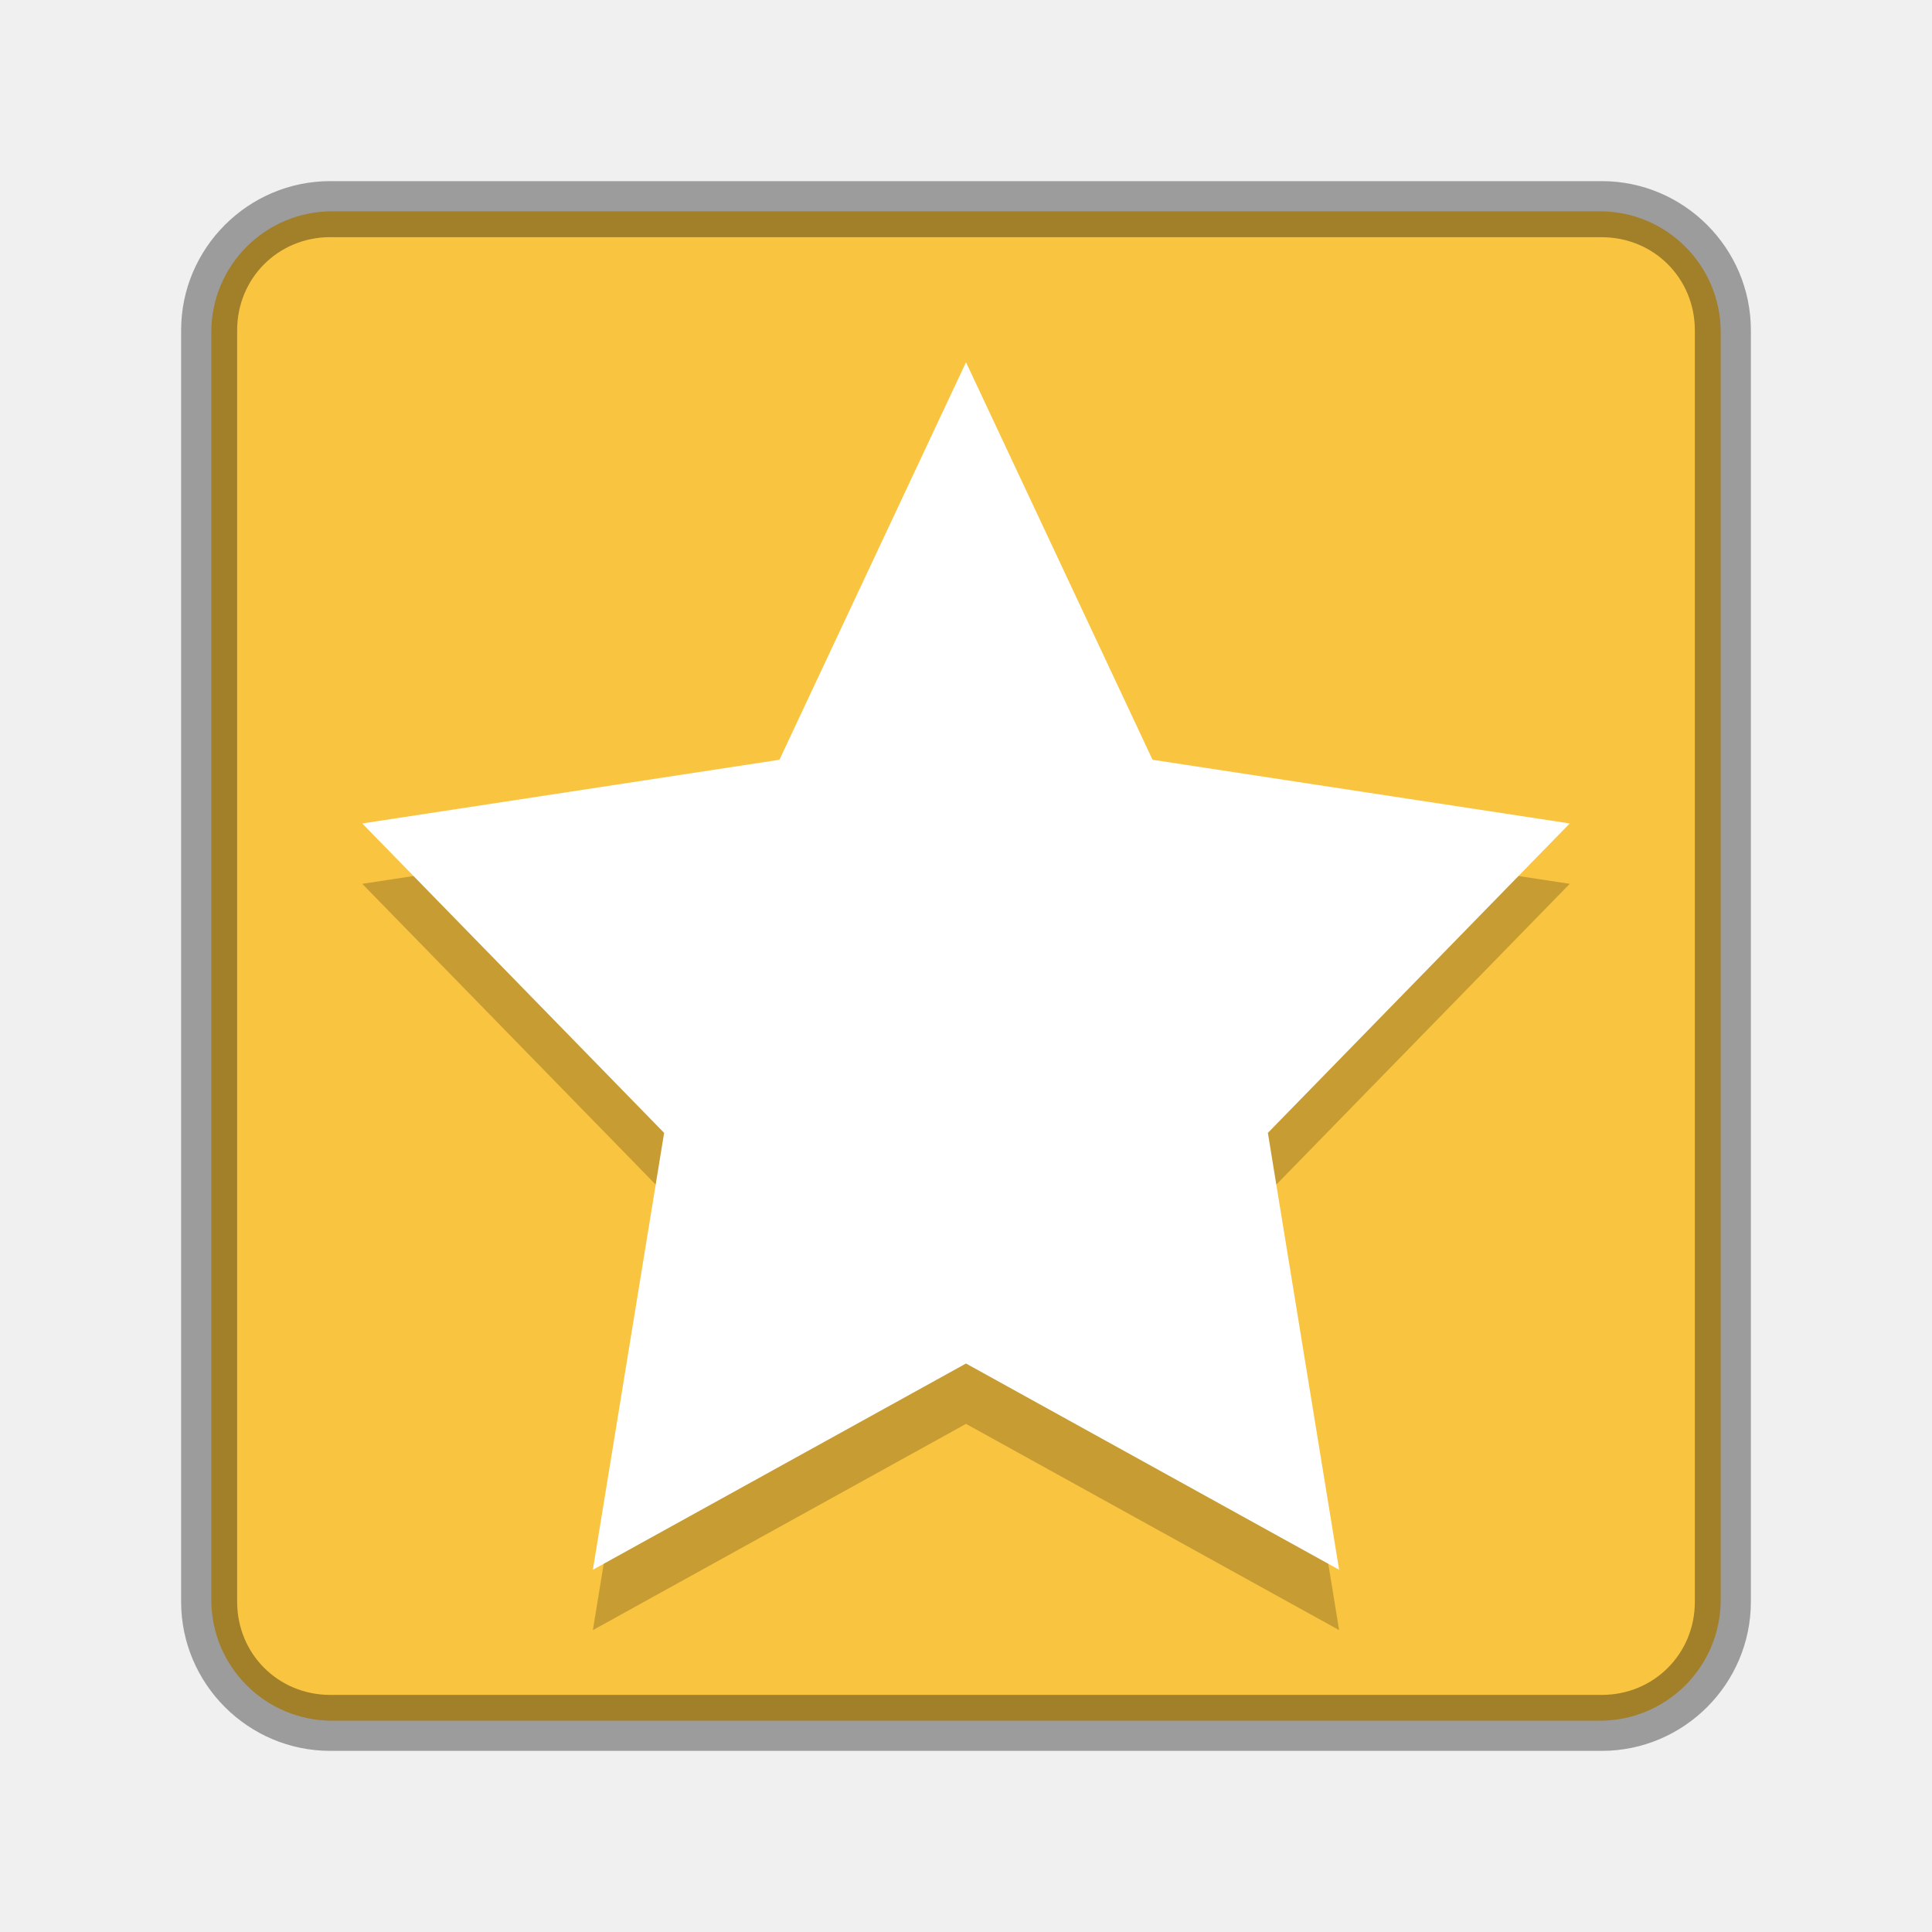
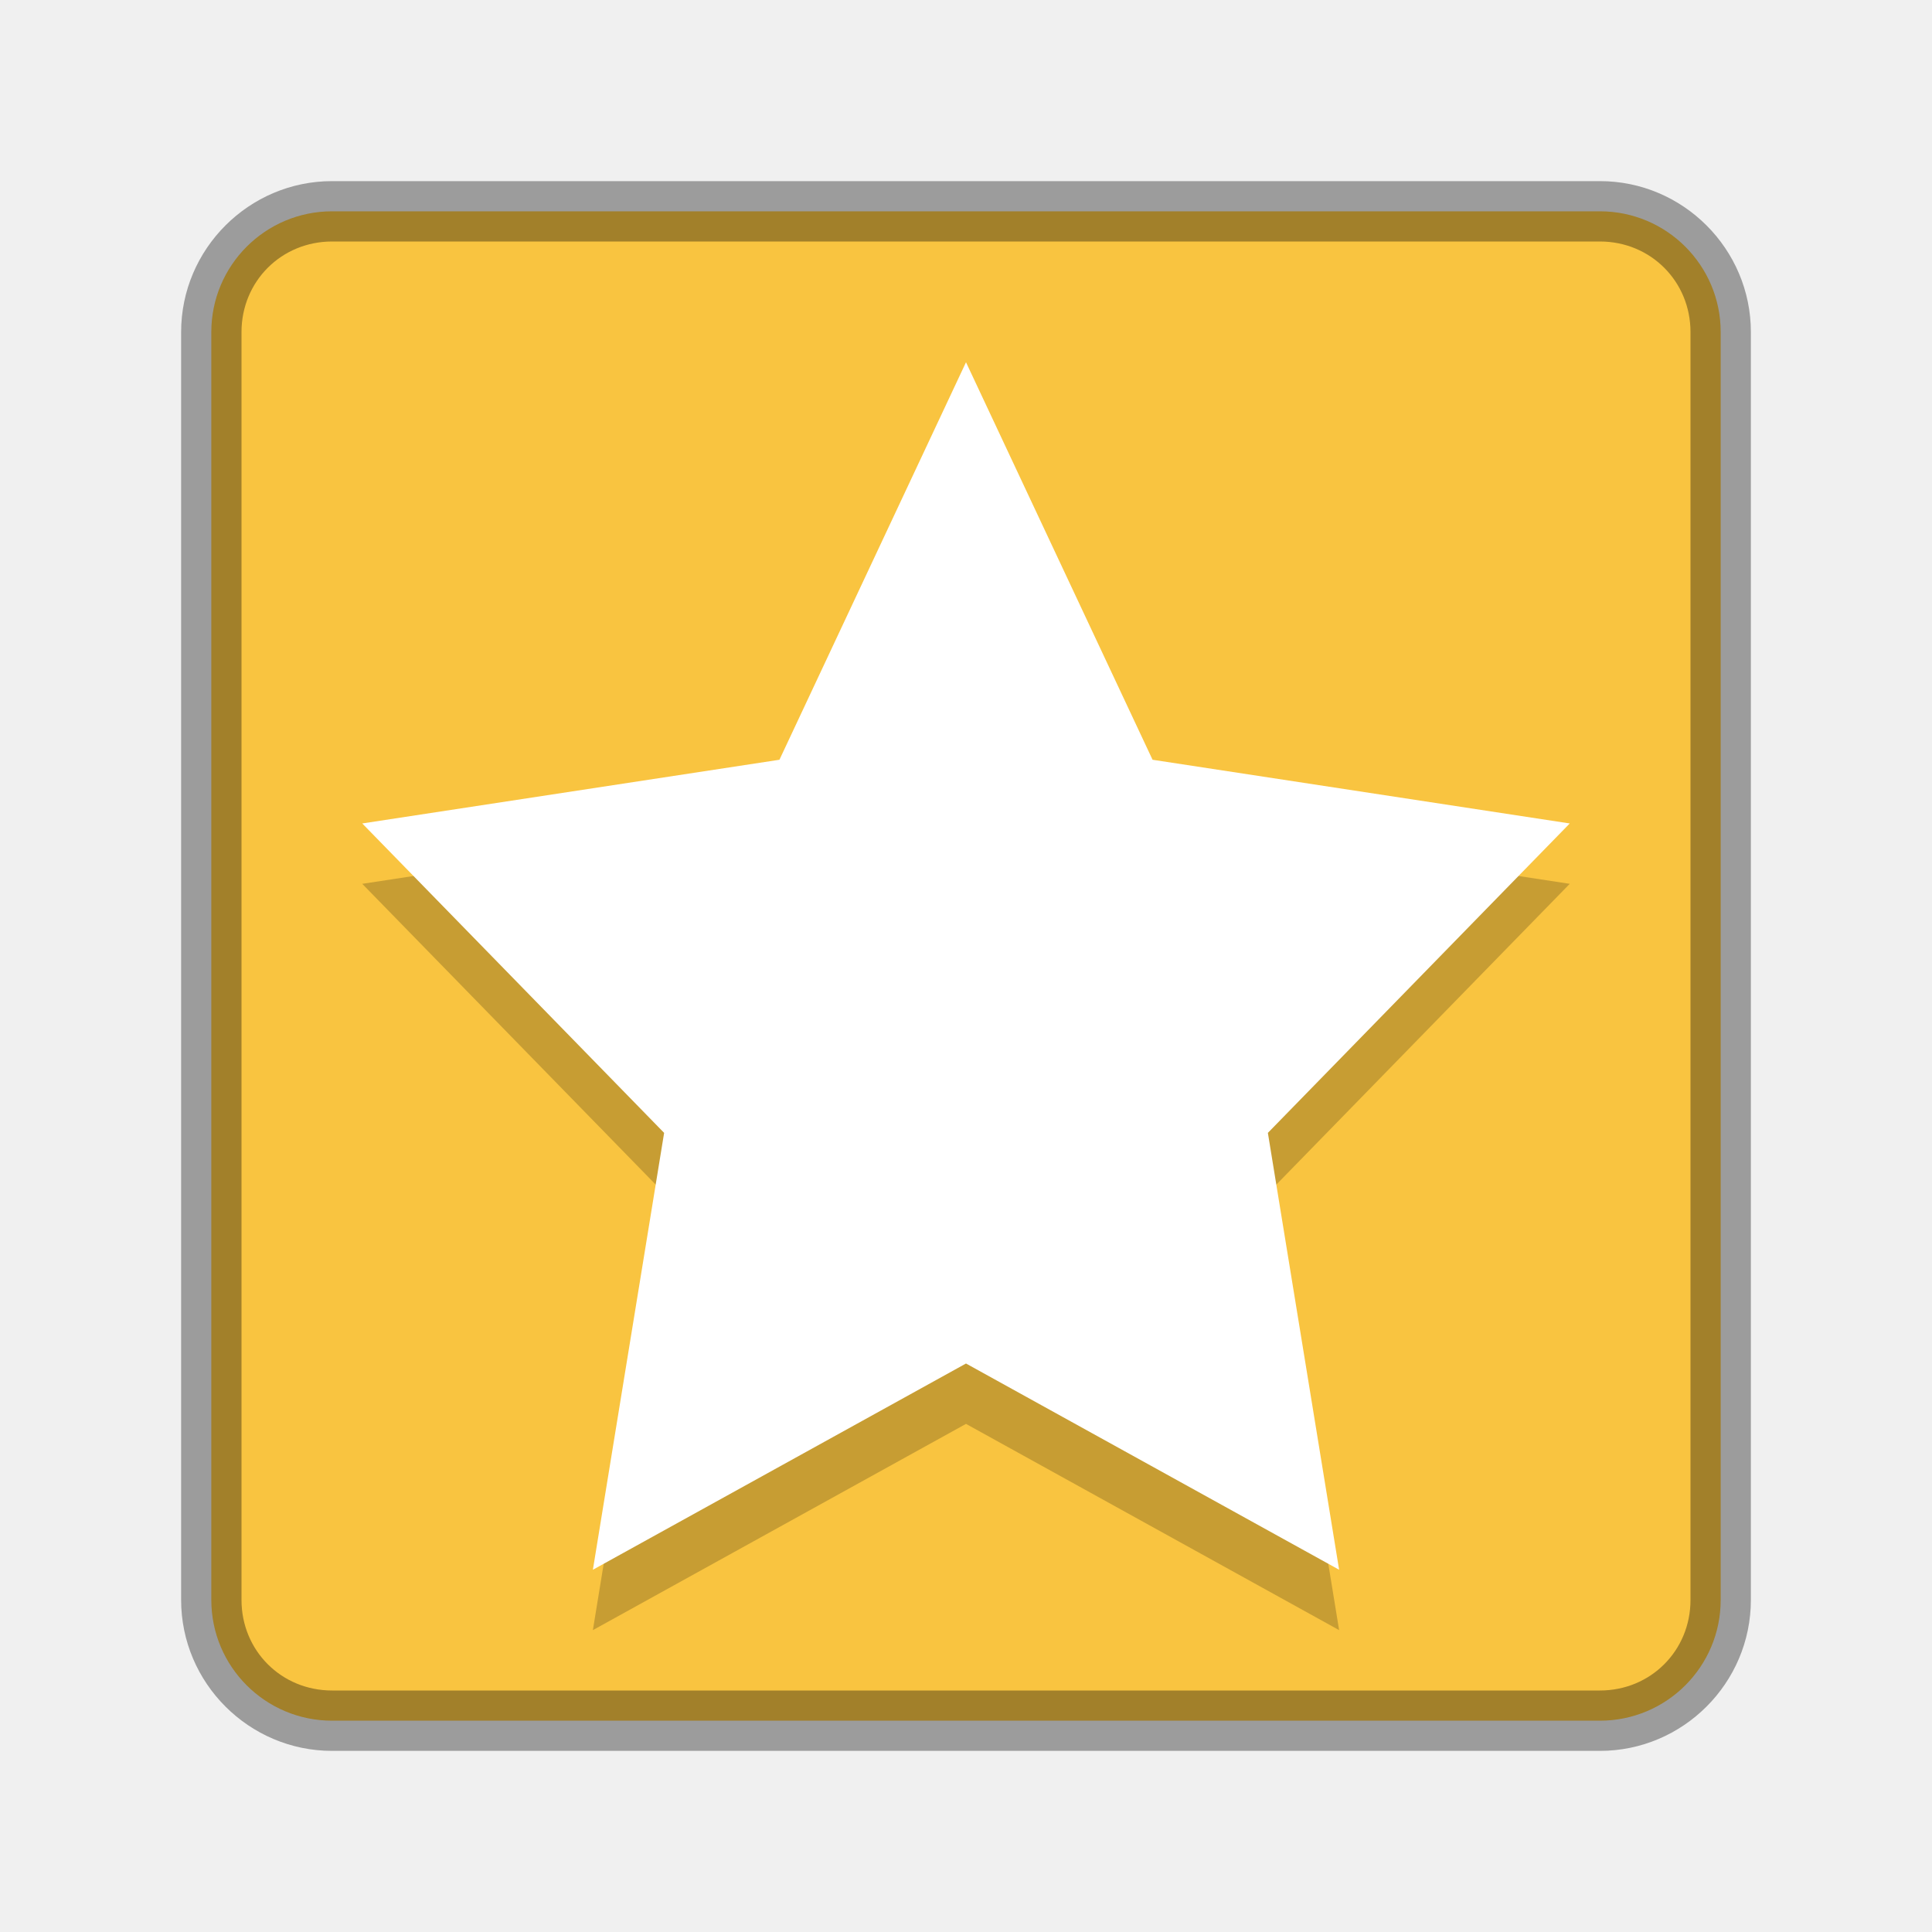
<svg xmlns="http://www.w3.org/2000/svg" version="1.1" viewBox="0 0 32 32" id="svg8">
  <defs id="defs12" />
  <rect style="color:#000000;overflow:visible;fill:#f9c440;fill-opacity:1;stroke:none;stroke-width:0.926;stroke-opacity:0.35" id="rect2" overflow="visible" ry="2" rx="2" height="25" width="25" y="3.5" x="3.5" />
-   <path id="path836" d="M 5.47,3 C 4.11,3 3,4.11 3,5.47 v 21.06 C 3,27.89 4.11,29 5.47,29 h 21.06 C 27.89,29 29,27.89 29,26.53 V 5.47 C 29,4.11 27.89,3 26.53,3 Z m 0,0.929 h 21.06 c 0.862,0 1.542,0.68 1.542,1.542 v 21.06 c 0,0.862 -0.68,1.542 -1.542,1.542 H 5.47 c -0.862,0 -1.542,-0.68 -1.542,-1.542 V 5.47 c 0,-0.862 0.68,-1.542 1.542,-1.542 z" style="color:#000000;font-style:normal;font-variant:normal;font-weight:normal;font-stretch:normal;font-size:medium;line-height:normal;font-family:sans-serif;font-variant-ligatures:normal;font-variant-position:normal;font-variant-caps:normal;font-variant-numeric:normal;font-variant-alternates:normal;font-feature-settings:normal;text-indent:0;text-align:start;text-decoration:none;text-decoration-line:none;text-decoration-style:solid;text-decoration-color:#000000;letter-spacing:normal;word-spacing:normal;text-transform:none;writing-mode:lr-tb;direction:ltr;text-orientation:mixed;dominant-baseline:auto;baseline-shift:baseline;text-anchor:start;white-space:normal;shape-padding:0;clip-rule:nonzero;display:inline;overflow:visible;visibility:visible;opacity:0.35;isolation:auto;mix-blend-mode:normal;color-interpolation:sRGB;color-interpolation-filters:linearRGB;solid-color:#000000;solid-opacity:1;vector-effect:none;fill:#000000;fill-opacity:1;fill-rule:nonzero;stroke:none;stroke-width:0.929;stroke-linecap:round;stroke-linejoin:round;stroke-miterlimit:4;stroke-dasharray:none;stroke-dashoffset:0;stroke-opacity:1;color-rendering:auto;image-rendering:auto;shape-rendering:auto;text-rendering:auto;enable-background:accumulate" />
  <g id="g843-3" style="opacity:0.2;fill:#000000;fill-opacity:1" transform="translate(0,1)">
    <g id="g839-6" style="fill:#000000;fill-opacity:1">
      <path style="fill:#000000;fill-opacity:1;stroke-width:0.804" id="path6-7" d="M 16,6 12.91,12.584 6,13.639 11,18.764 9.82,26 16,22.584 22.18,26 21,18.764 26,13.639 19.09,12.584 Z" />
    </g>
  </g>
  <g id="g843">
    <g id="g839">
      <path style="fill:#ffffff;stroke-width:0.804" id="path6" d="M 16,6 12.91,12.584 6,13.639 11,18.764 9.82,26 16,22.584 22.18,26 21,18.764 26,13.639 19.09,12.584 Z" />
    </g>
  </g>
+   <path style="color:#000000;font-style:normal;font-variant:normal;font-weight:normal;font-stretch:normal;font-size:medium;line-height:normal;font-family:sans-serif;font-variant-ligatures:normal;font-variant-position:normal;font-variant-caps:normal;font-variant-numeric:normal;font-variant-alternates:normal;font-feature-settings:normal;text-indent:0;text-align:start;text-decoration:none;text-decoration-line:none;text-decoration-style:solid;text-decoration-color:#000000;letter-spacing:normal;word-spacing:normal;text-transform:none;writing-mode:lr-tb;direction:ltr;text-orientation:mixed;dominant-baseline:auto;baseline-shift:baseline;text-anchor:start;white-space:normal;shape-padding:0;clip-rule:nonzero;display:inline;overflow:visible;visibility:visible;opacity:0.35;isolation:auto;mix-blend-mode:normal;color-interpolation:sRGB;color-interpolation-filters:linearRGB;solid-color:#000000;solid-opacity:1;vector-effect:none;fill:#000000;fill-opacity:1;fill-rule:nonzero;stroke:none;stroke-width:1;stroke-linecap:butt;stroke-linejoin:miter;stroke-miterlimit:4;stroke-dasharray:none;stroke-dashoffset:0;stroke-opacity:1;color-rendering:auto;image-rendering:auto;shape-rendering:auto;text-rendering:auto;enable-background:accumulate" d="M 5.5,3 C 4.124,3 3,4.124 3,5.5 v 21 C 3,27.876 4.124,29 5.5,29 h 21 C 27.876,29 29,27.876 29,26.5 V 5.5 C 29,4.124 27.876,3 26.5,3 Z m 0,1 h 21 C 27.34,4 28,4.66 28,5.5 v 21 C 28,27.34 27.34,28 26.5,28 H 5.5 C 4.66,28 4,27.34 4,26.5 V 5.5 C 4,4.66 4.66,4 5.5,4 Z" id="rect2-6" />
</svg>
